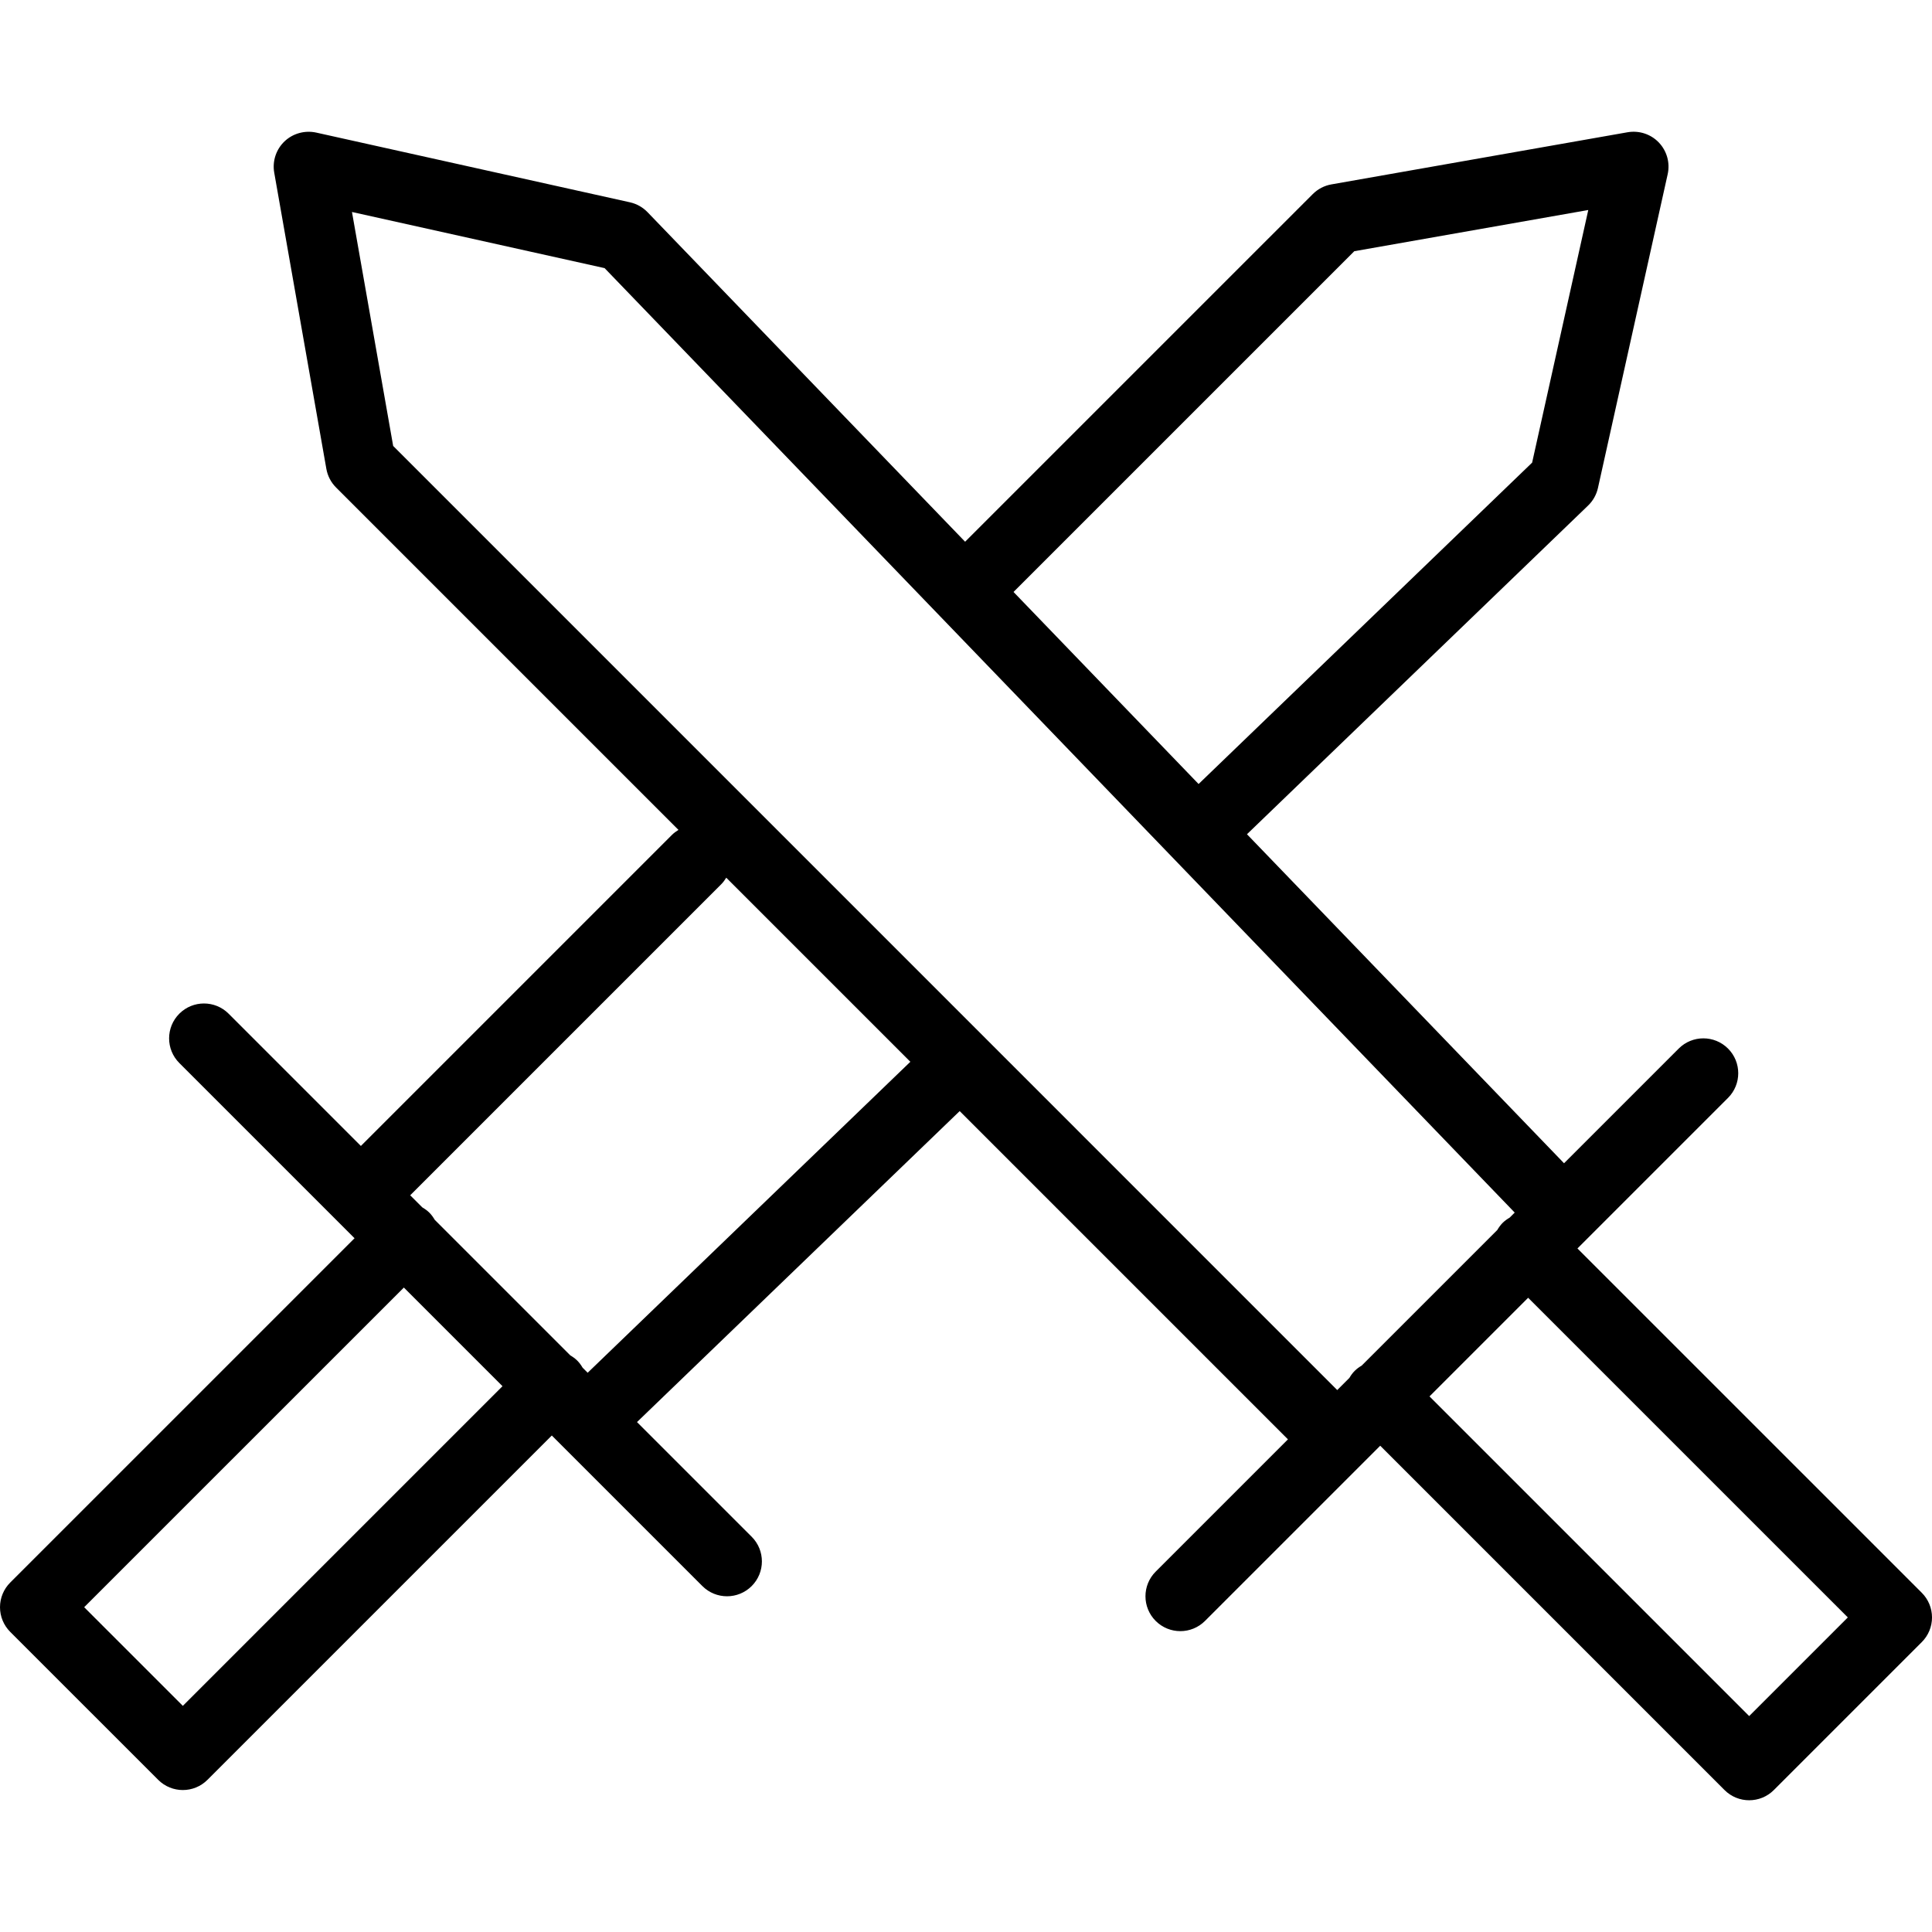
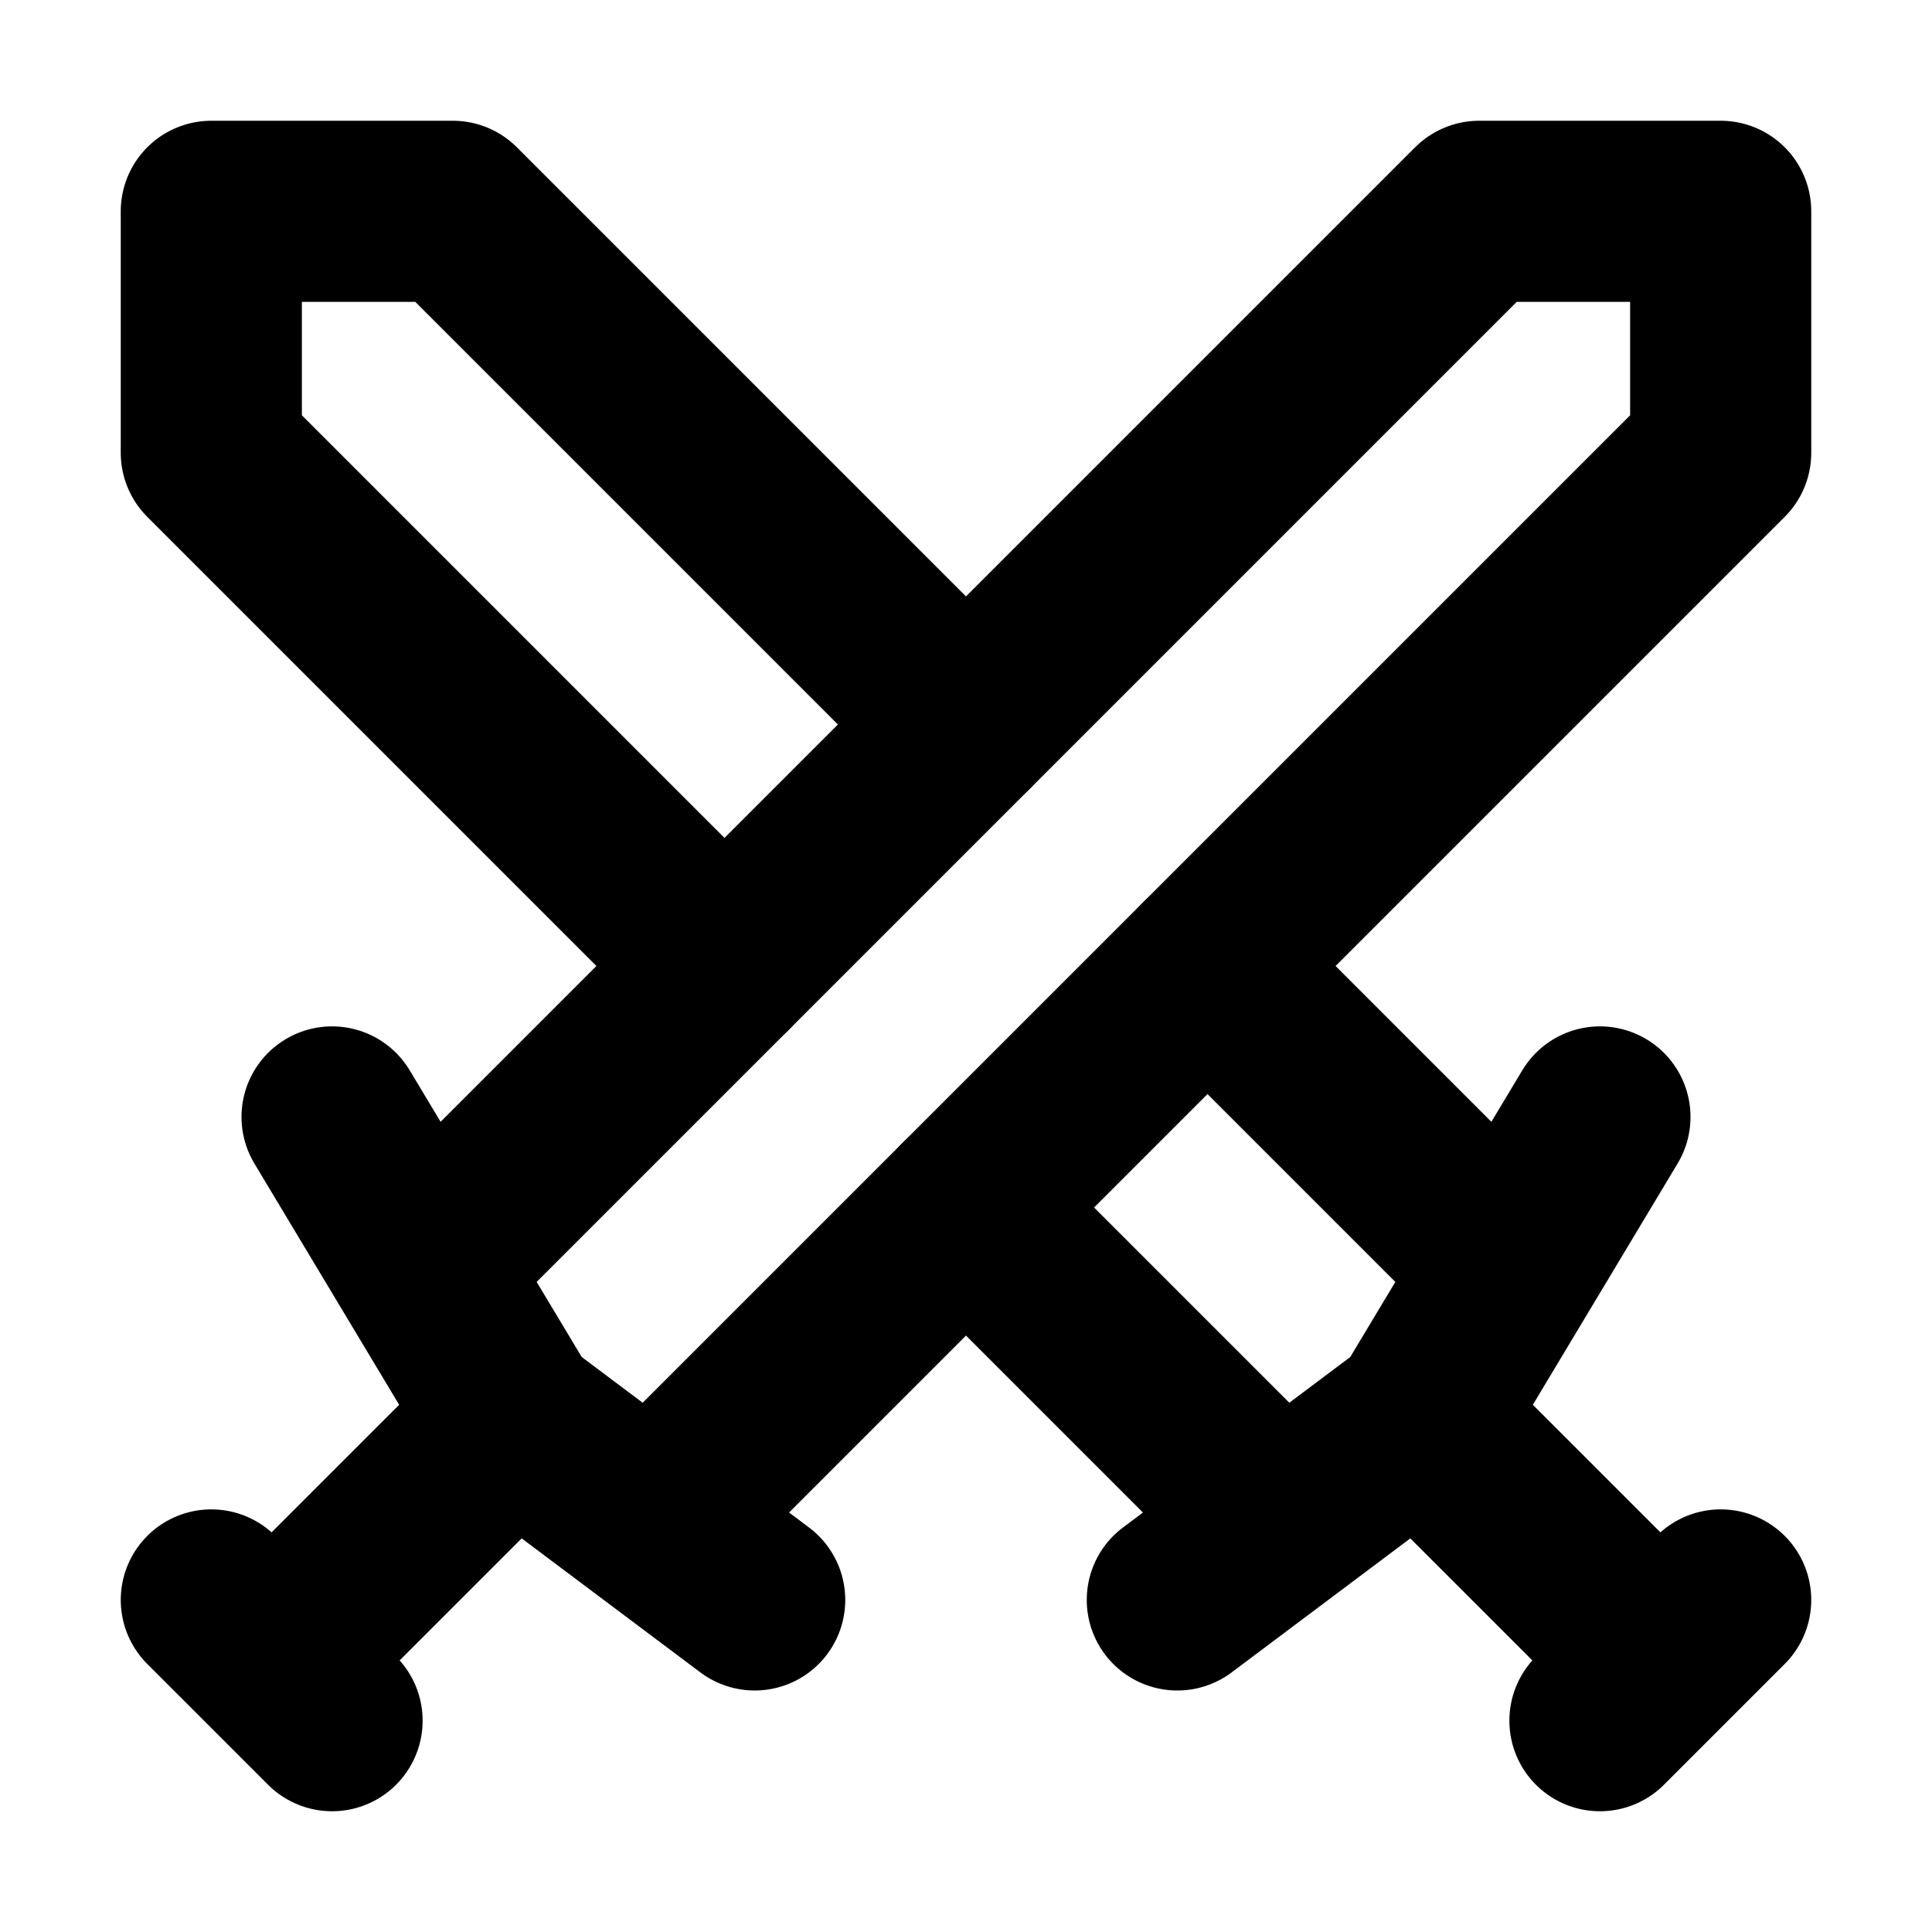
- <svg xmlns="http://www.w3.org/2000/svg" fill="currentColor" height="24px" width="24px" version="1.1" id="Layer_1" viewBox="0 0 512 512" xml:space="preserve">
-   <g>
-     <g>
-       <path d="M509.293,422.101l-91.253-91.247l39.905-39.903c3.61-3.61,3.61-9.46,0-13.07c-3.61-3.61-9.458-3.61-13.067,0    l-30.392,30.392l-84.025-87.192l90.403-87.107c1.299-1.254,2.211-2.87,2.608-4.65l18.482-83.167    c0.668-3.014-0.217-6.161-2.346-8.393c-2.139-2.236-5.243-3.237-8.275-2.716L352.83,48.867c-1.877,0.332-3.592,1.227-4.936,2.572    l-92.129,92.126l-84.169-87.343c-1.254-1.299-2.87-2.211-4.647-2.608L83.781,35.132c-3.014-0.641-6.154,0.214-8.393,2.344    c-2.229,2.132-3.249,5.245-2.716,8.277l13.816,78.5c0.334,1.877,1.227,3.594,2.572,4.936l90.743,90.743    c-0.618,0.377-1.211,0.808-1.746,1.34l-82.419,82.421l-35.05-35.053c-3.61-3.61-9.458-3.61-13.067,0c-3.61,3.61-3.61,9.46,0,13.07    l46.439,46.436L2.707,419.394C0.975,421.127,0,423.473,0,425.927s0.975,4.801,2.707,6.534l39.21,39.208    c1.805,1.807,4.169,2.71,6.534,2.71c2.364,0,4.729-0.902,6.534-2.71l91.249-91.246l39.901,39.901    c1.805,1.803,4.169,2.705,6.534,2.705c2.365,0,4.729-0.903,6.534-2.705c3.61-3.61,3.61-9.46,0-13.07l-30.391-30.391l85.514-82.41    l86.992,86.992l-35.05,35.05c-3.61,3.61-3.61,9.46,0,13.07c1.805,1.802,4.169,2.705,6.534,2.705c2.364,0,4.729-0.903,6.534-2.705    l46.434-46.434l91.249,91.249c1.805,1.805,4.169,2.707,6.533,2.707c2.365,0,4.729-0.903,6.534-2.707l39.21-39.21    c1.733-1.733,2.707-4.081,2.707-6.534C512,426.178,511.025,423.834,509.293,422.101z M358.904,66.573l62.006-10.919    l-14.881,66.951l-88.39,85.166l-49.047-50.895L358.904,66.573z M48.451,452.071l-26.143-26.143l84.72-84.713l26.139,26.139    L48.451,452.071z M155.738,363.793l-1.34-1.342c-0.39-0.659-0.835-1.293-1.401-1.859c-0.566-0.569-1.202-1.013-1.861-1.403    l-35.93-35.928c-0.39-0.668-0.837-1.309-1.41-1.881c-0.573-0.571-1.214-1.02-1.879-1.41l-3.21-3.21l82.419-82.416    c0.535-0.535,0.963-1.128,1.34-1.746l48.787,48.785L155.738,363.793z M360.864,361.896c-0.659,0.39-1.295,0.835-1.861,1.403    c-0.566,0.566-1.013,1.2-1.401,1.859l-3.22,3.222l-250.188-250.2L93.275,56.177l66.951,14.881l241.189,250.288l-1.331,1.331    c-0.666,0.39-1.309,0.839-1.879,1.41c-0.573,0.573-1.02,1.214-1.41,1.882L360.864,361.896z M463.549,454.776l-84.715-84.715    l26.139-26.139l84.72,84.713L463.549,454.776z" />
-     </g>
-   </g>
+ <svg xmlns="http://www.w3.org/2000/svg" viewBox="0 0 16 16" fill="none" stroke="currentColor" stroke-linecap="round" stroke-linejoin="round" stroke-width="1.5">
+   <path d="m2.75 9.25 1.5 2.5 2 1.5m-4.5 0 1 1m1.5-2.5-1.5 1.5m3-1 8.5-8.5v-2h-2l-8.5 8.5" />
+   <path d="m10.25 12.25-2.25-2.25m2-2 2.25 2.25m1-1-1.5 2.5-2 1.5m4.5 0-1 1m-1.5-2.5 1.5 1.5m-7.25-5.25-4.25-4.25v-2h2l4.25 4.25" />
</svg>
